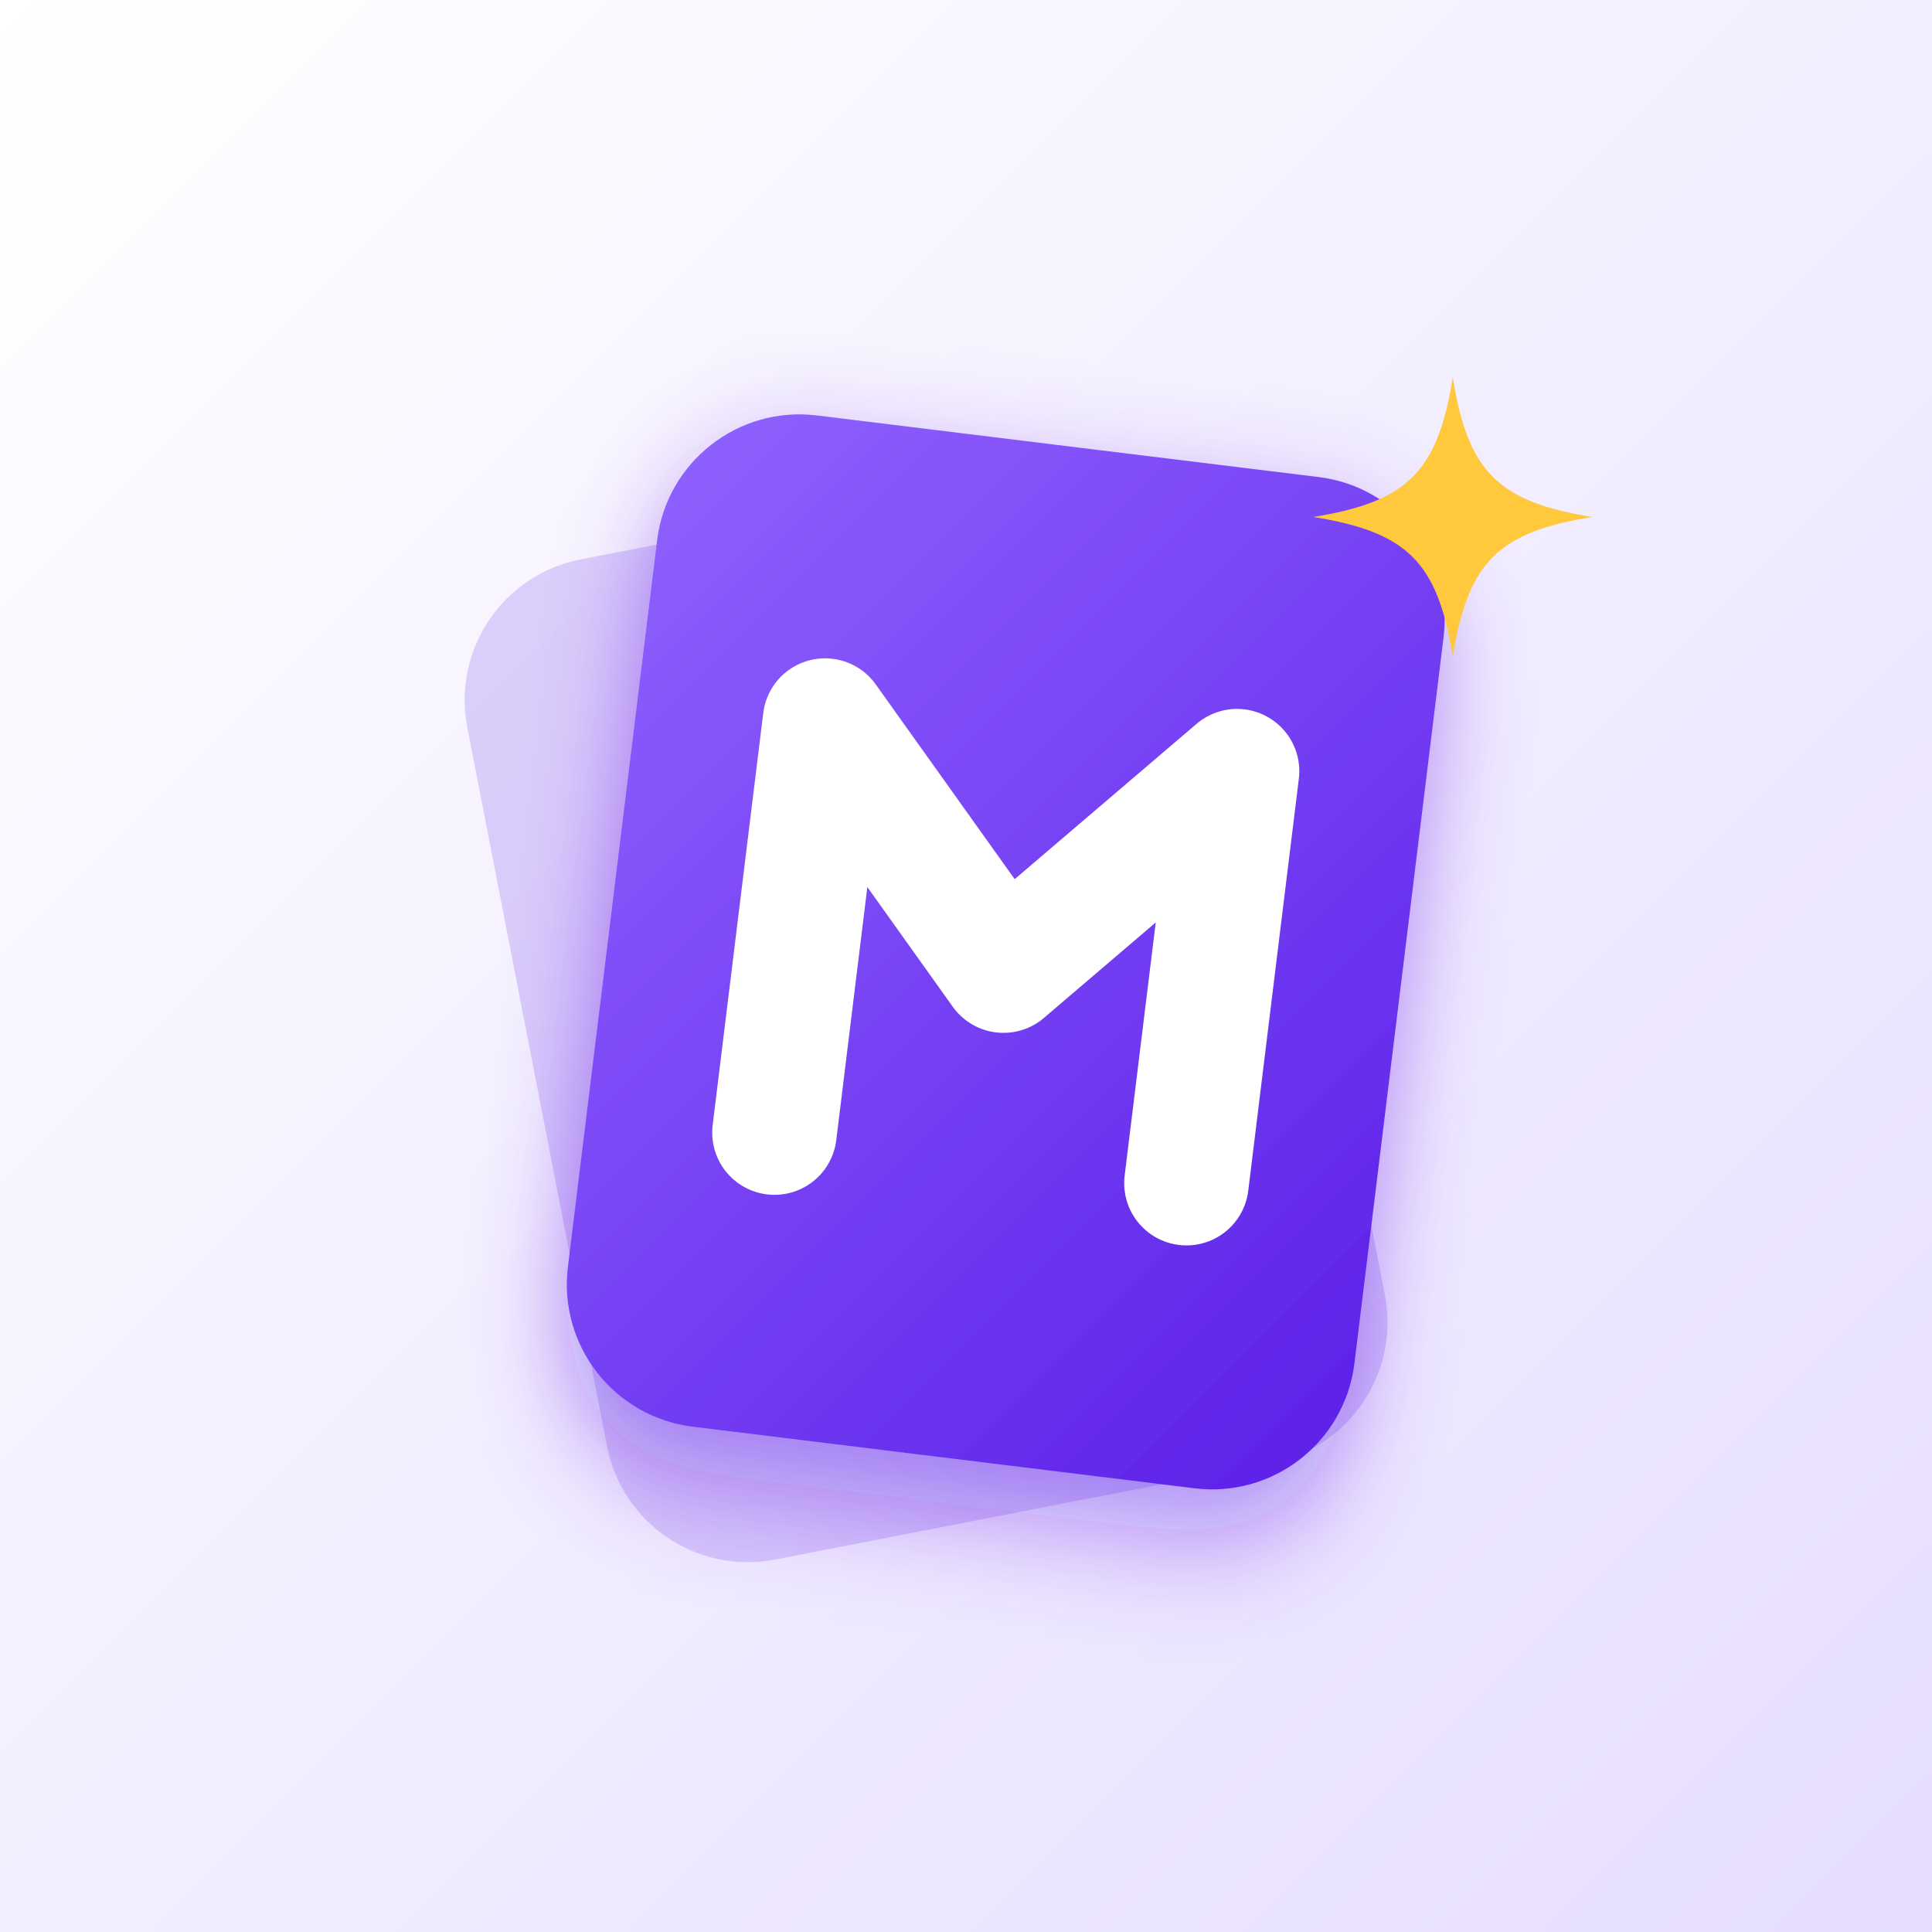
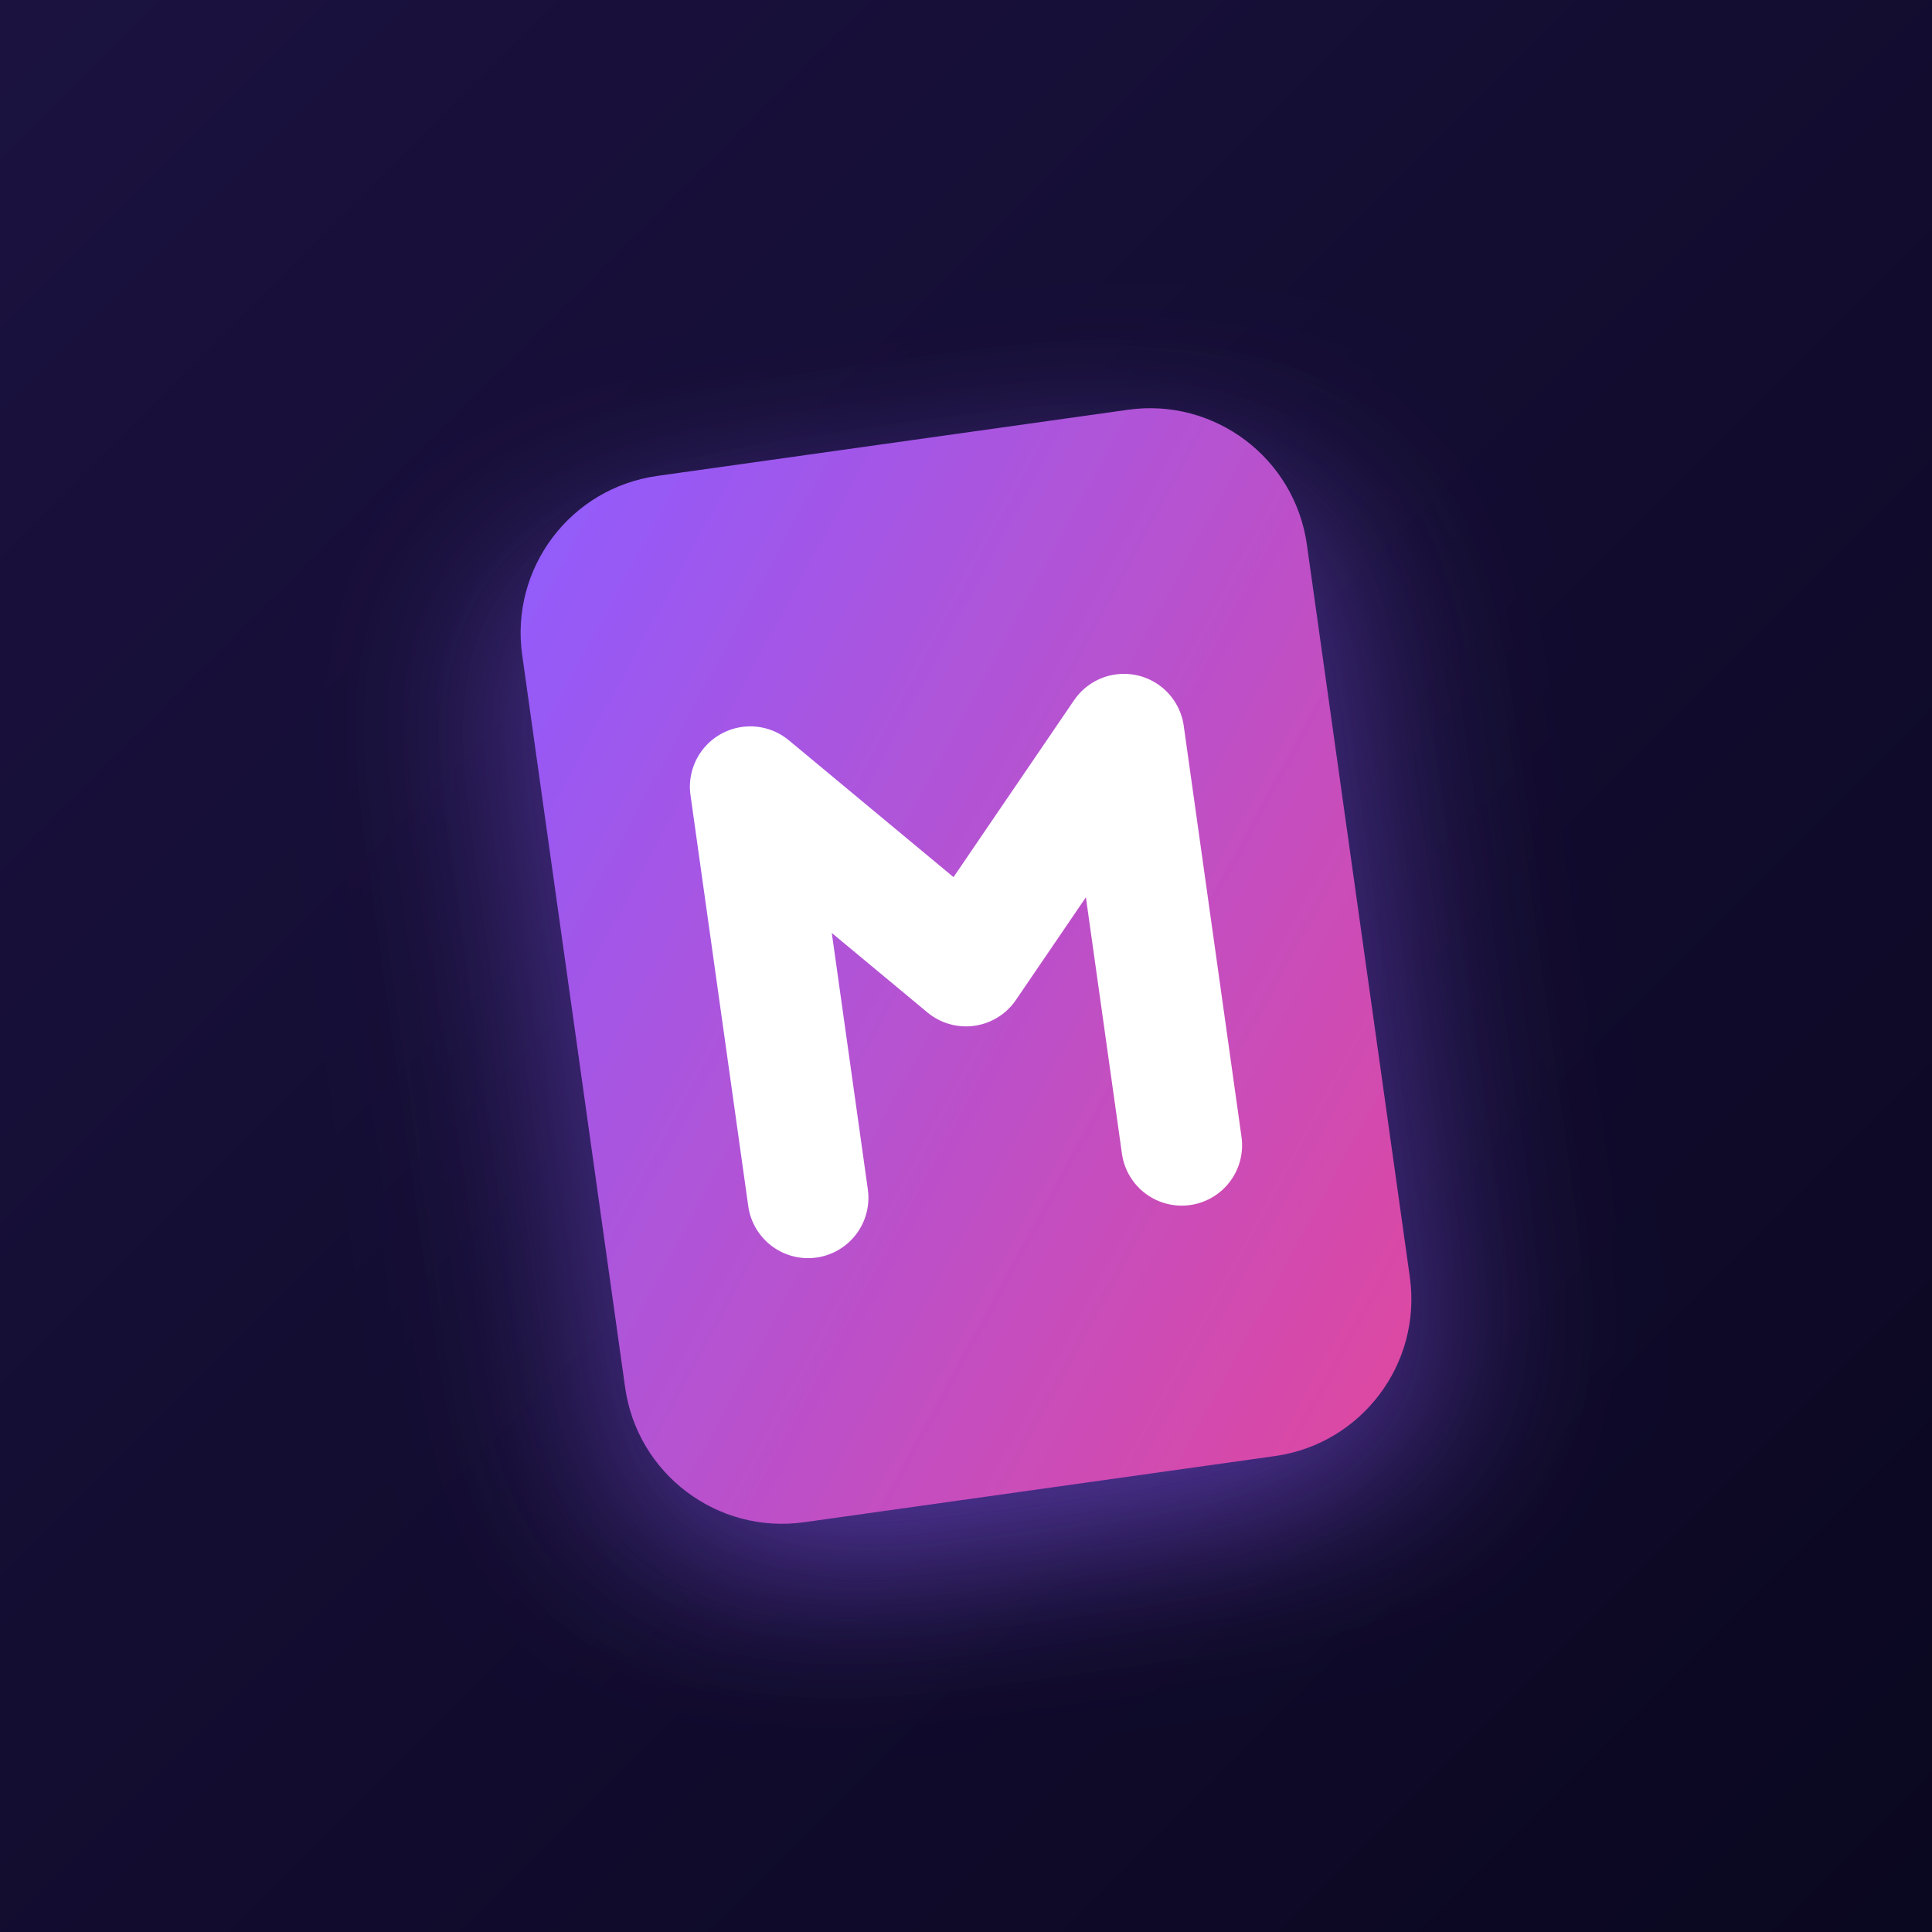
<svg xmlns="http://www.w3.org/2000/svg" viewBox="0 0 1024 1024" width="1024" height="1024">
  <defs>
    <linearGradient id="bg" x1="0" y1="0" x2="1" y2="1">
-       <stop offset="0" stop-color="#FFFFFF" />
-       <stop offset="1" stop-color="#E6DDFF" />
+       <stop offset="0" stop-color="#1B1240" />
+       <stop offset="1" stop-color="#0A0720" />
    </linearGradient>
    <linearGradient id="cd" x1="0" y1="0" x2="1" y2="1">
-       <stop offset="0" stop-color="#9063FF" />
-       <stop offset="1" stop-color="#5B1FE8" />
+       <stop offset="0" stop-color="#8F5CFF" />
+       <stop offset="1" stop-color="#E0479E" />
    </linearGradient>
-     <filter id="sh" x="-30%" y="-30%" width="160%" height="160%">
-       <feDropShadow dx="0" dy="24" stdDeviation="28" flood-color="#5B1FE8" flood-opacity="0.45" />
+     <filter id="gl" x="-40%" y="-40%" width="180%" height="180%">
+       <feDropShadow dx="0" dy="30" stdDeviation="50" flood-color="#8F5CFF" flood-opacity="0.55" />
    </filter>
  </defs>
  <rect width="1024" height="1024" fill="url(#bg)" />
-   <g transform="rotate(-11 512 540)">
-     <rect x="282" y="262" width="420" height="540" rx="76" fill="#5B1FE8" fill-opacity="0.18" />
+   <g transform="rotate(-8 512 512)" filter="url(#gl)">
+     <rect x="302" y="232" width="420" height="560" rx="84" fill="url(#cd)" />
+     <polyline points="412,622 412,402 512,512 612,402 612,622" fill="none" stroke="#FFFFFF" stroke-width="64" stroke-linecap="round" stroke-linejoin="round" />
  </g>
-   <g transform="rotate(7 512 512)" filter="url(#sh)">
-     <rect x="322" y="232" width="420" height="540" rx="76" fill="url(#cd)" />
-     <polyline points="422,612 422,392 532,512 642,392 642,612" fill="none" stroke="#FFFFFF" stroke-width="66" stroke-linecap="round" stroke-linejoin="round" />
-   </g>
-   <path d="M770,200 C778,250 794,266 844,274 C794,282 778,298 770,348 C762,298 746,282 696,274 C746,266 762,250 770,200 Z" fill="#FFC83D" />
</svg>
